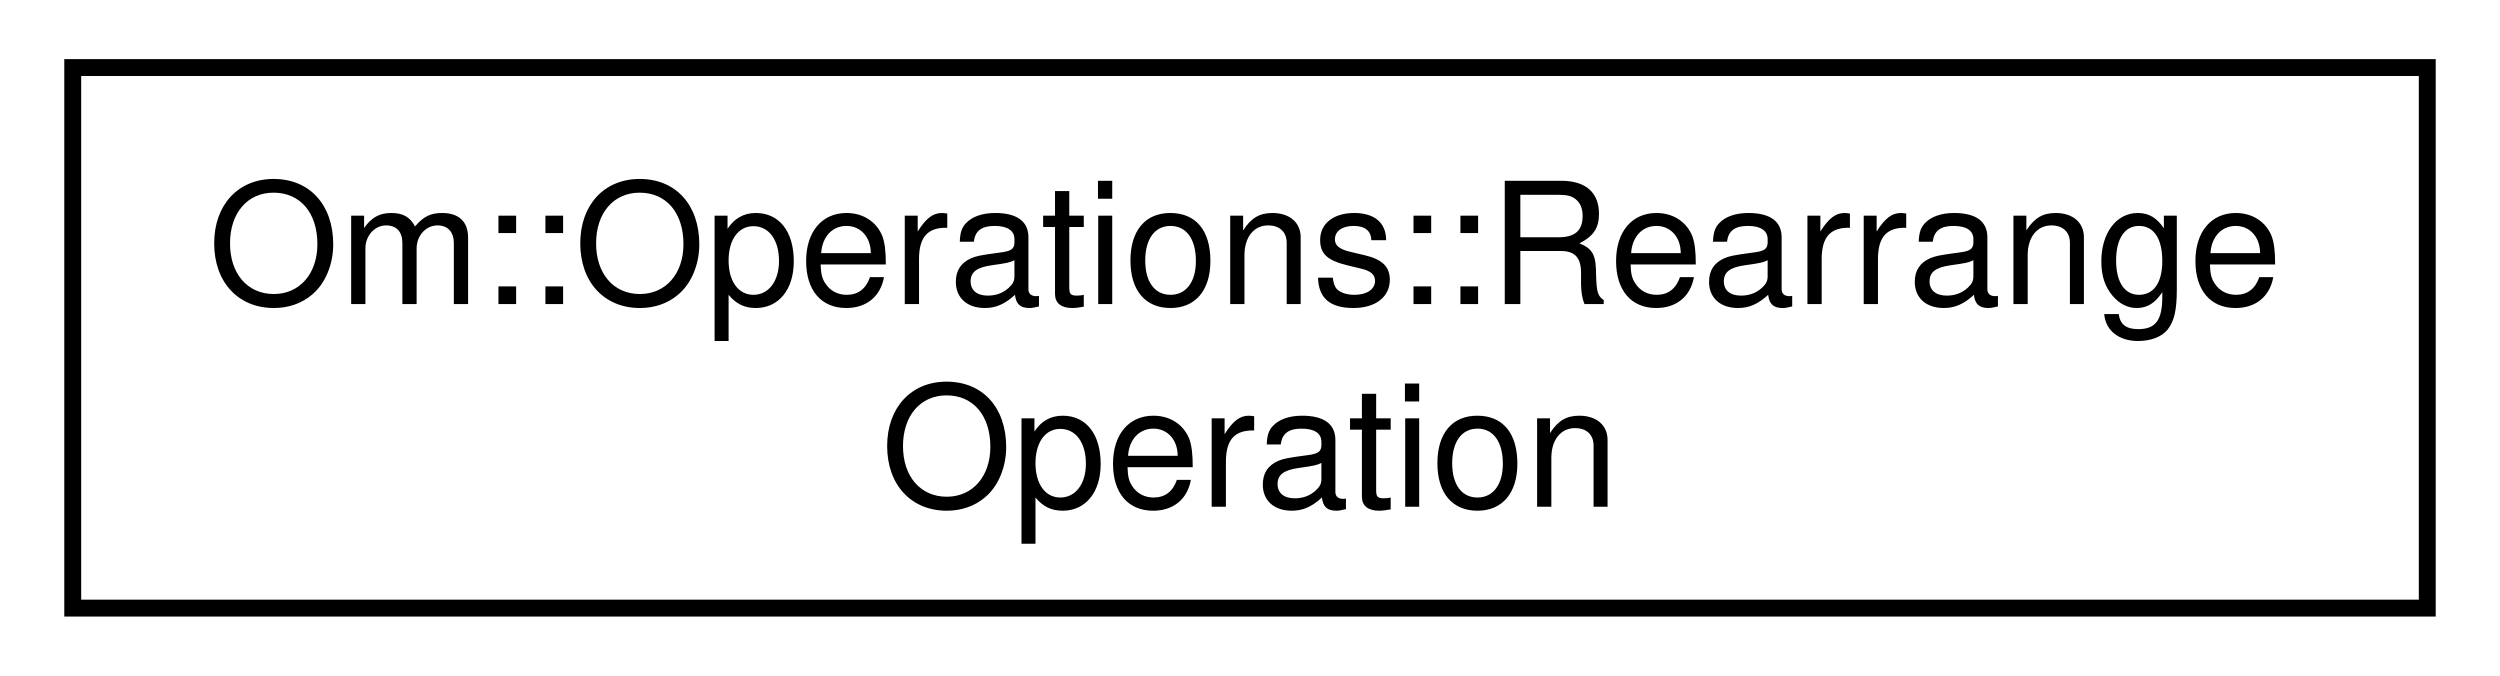
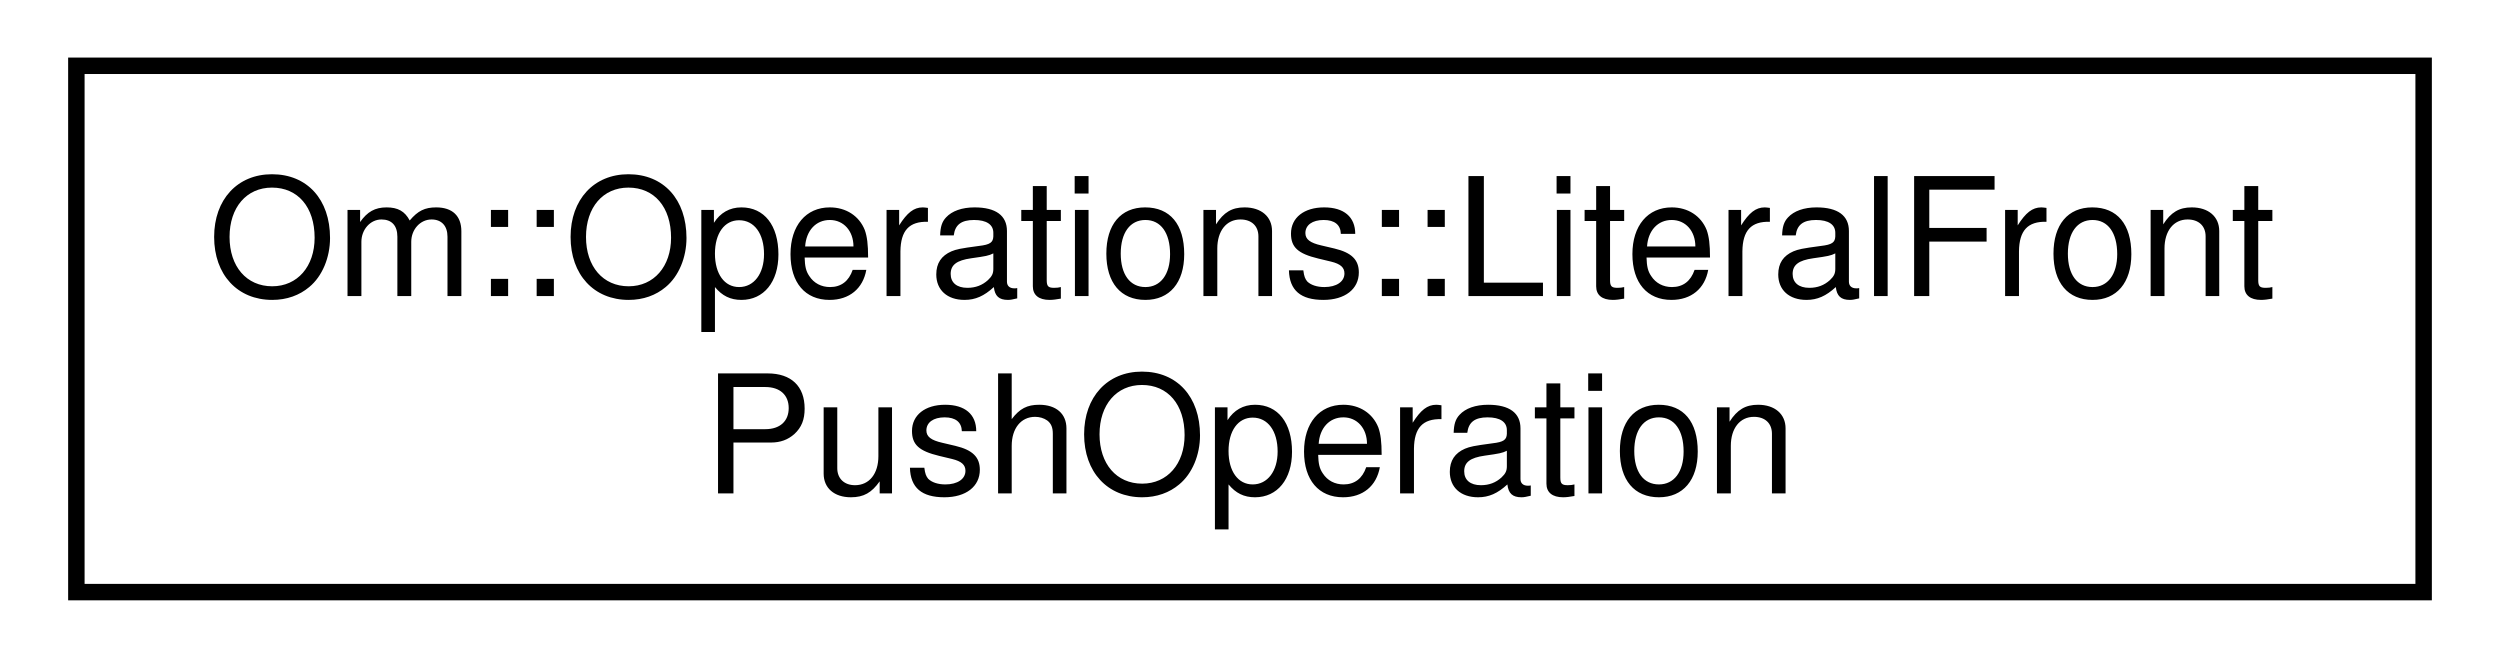
- <svg xmlns="http://www.w3.org/2000/svg" xmlns:xlink="http://www.w3.org/1999/xlink" width="148pt" height="40pt" viewBox="0.00 0.00 148.00 40.00">
+ <svg xmlns="http://www.w3.org/2000/svg" xmlns:xlink="http://www.w3.org/1999/xlink" width="152pt" height="40pt" viewBox="0.00 0.00 152.00 40.00">
  <g id="graph0" class="graph" transform="scale(1 1) rotate(0) translate(4 36)">
    <g id="node1" class="node">
      <g id="a_node1">
-         <a xlink:href="class_om_1_1_operations_1_1_rearrange_operation.html" target="_top" xlink:title="The rearrange operation implementation.">
-           <polygon fill="none" stroke="black" points="0.306,-0 0.306,-32 139.694,-32 139.694,-0 0.306,-0" />
-           <text text-anchor="start" x="8.306" y="-18" font-family="Helvetica,sans-Serif" font-size="10.00">Om::Operations::Rearrange</text>
-           <text text-anchor="middle" x="70" y="-6" font-family="Helvetica,sans-Serif" font-size="10.00">Operation</text>
+         <a xlink:href="class_om_1_1_operations_1_1_literal_front_push_operation.html" target="_top" xlink:title="The -&gt;literal operation implementation.">
+           <polygon fill="none" stroke="black" points="0.643,-0 0.643,-32 143.357,-32 143.357,-0 0.643,-0" />
+           <text text-anchor="start" x="8.643" y="-18" font-family="Helvetica,sans-Serif" font-size="10.00">Om::Operations::LiteralFront</text>
+           <text text-anchor="middle" x="72" y="-6" font-family="Helvetica,sans-Serif" font-size="10.00">PushOperation</text>
        </a>
      </g>
    </g>
  </g>
</svg>
